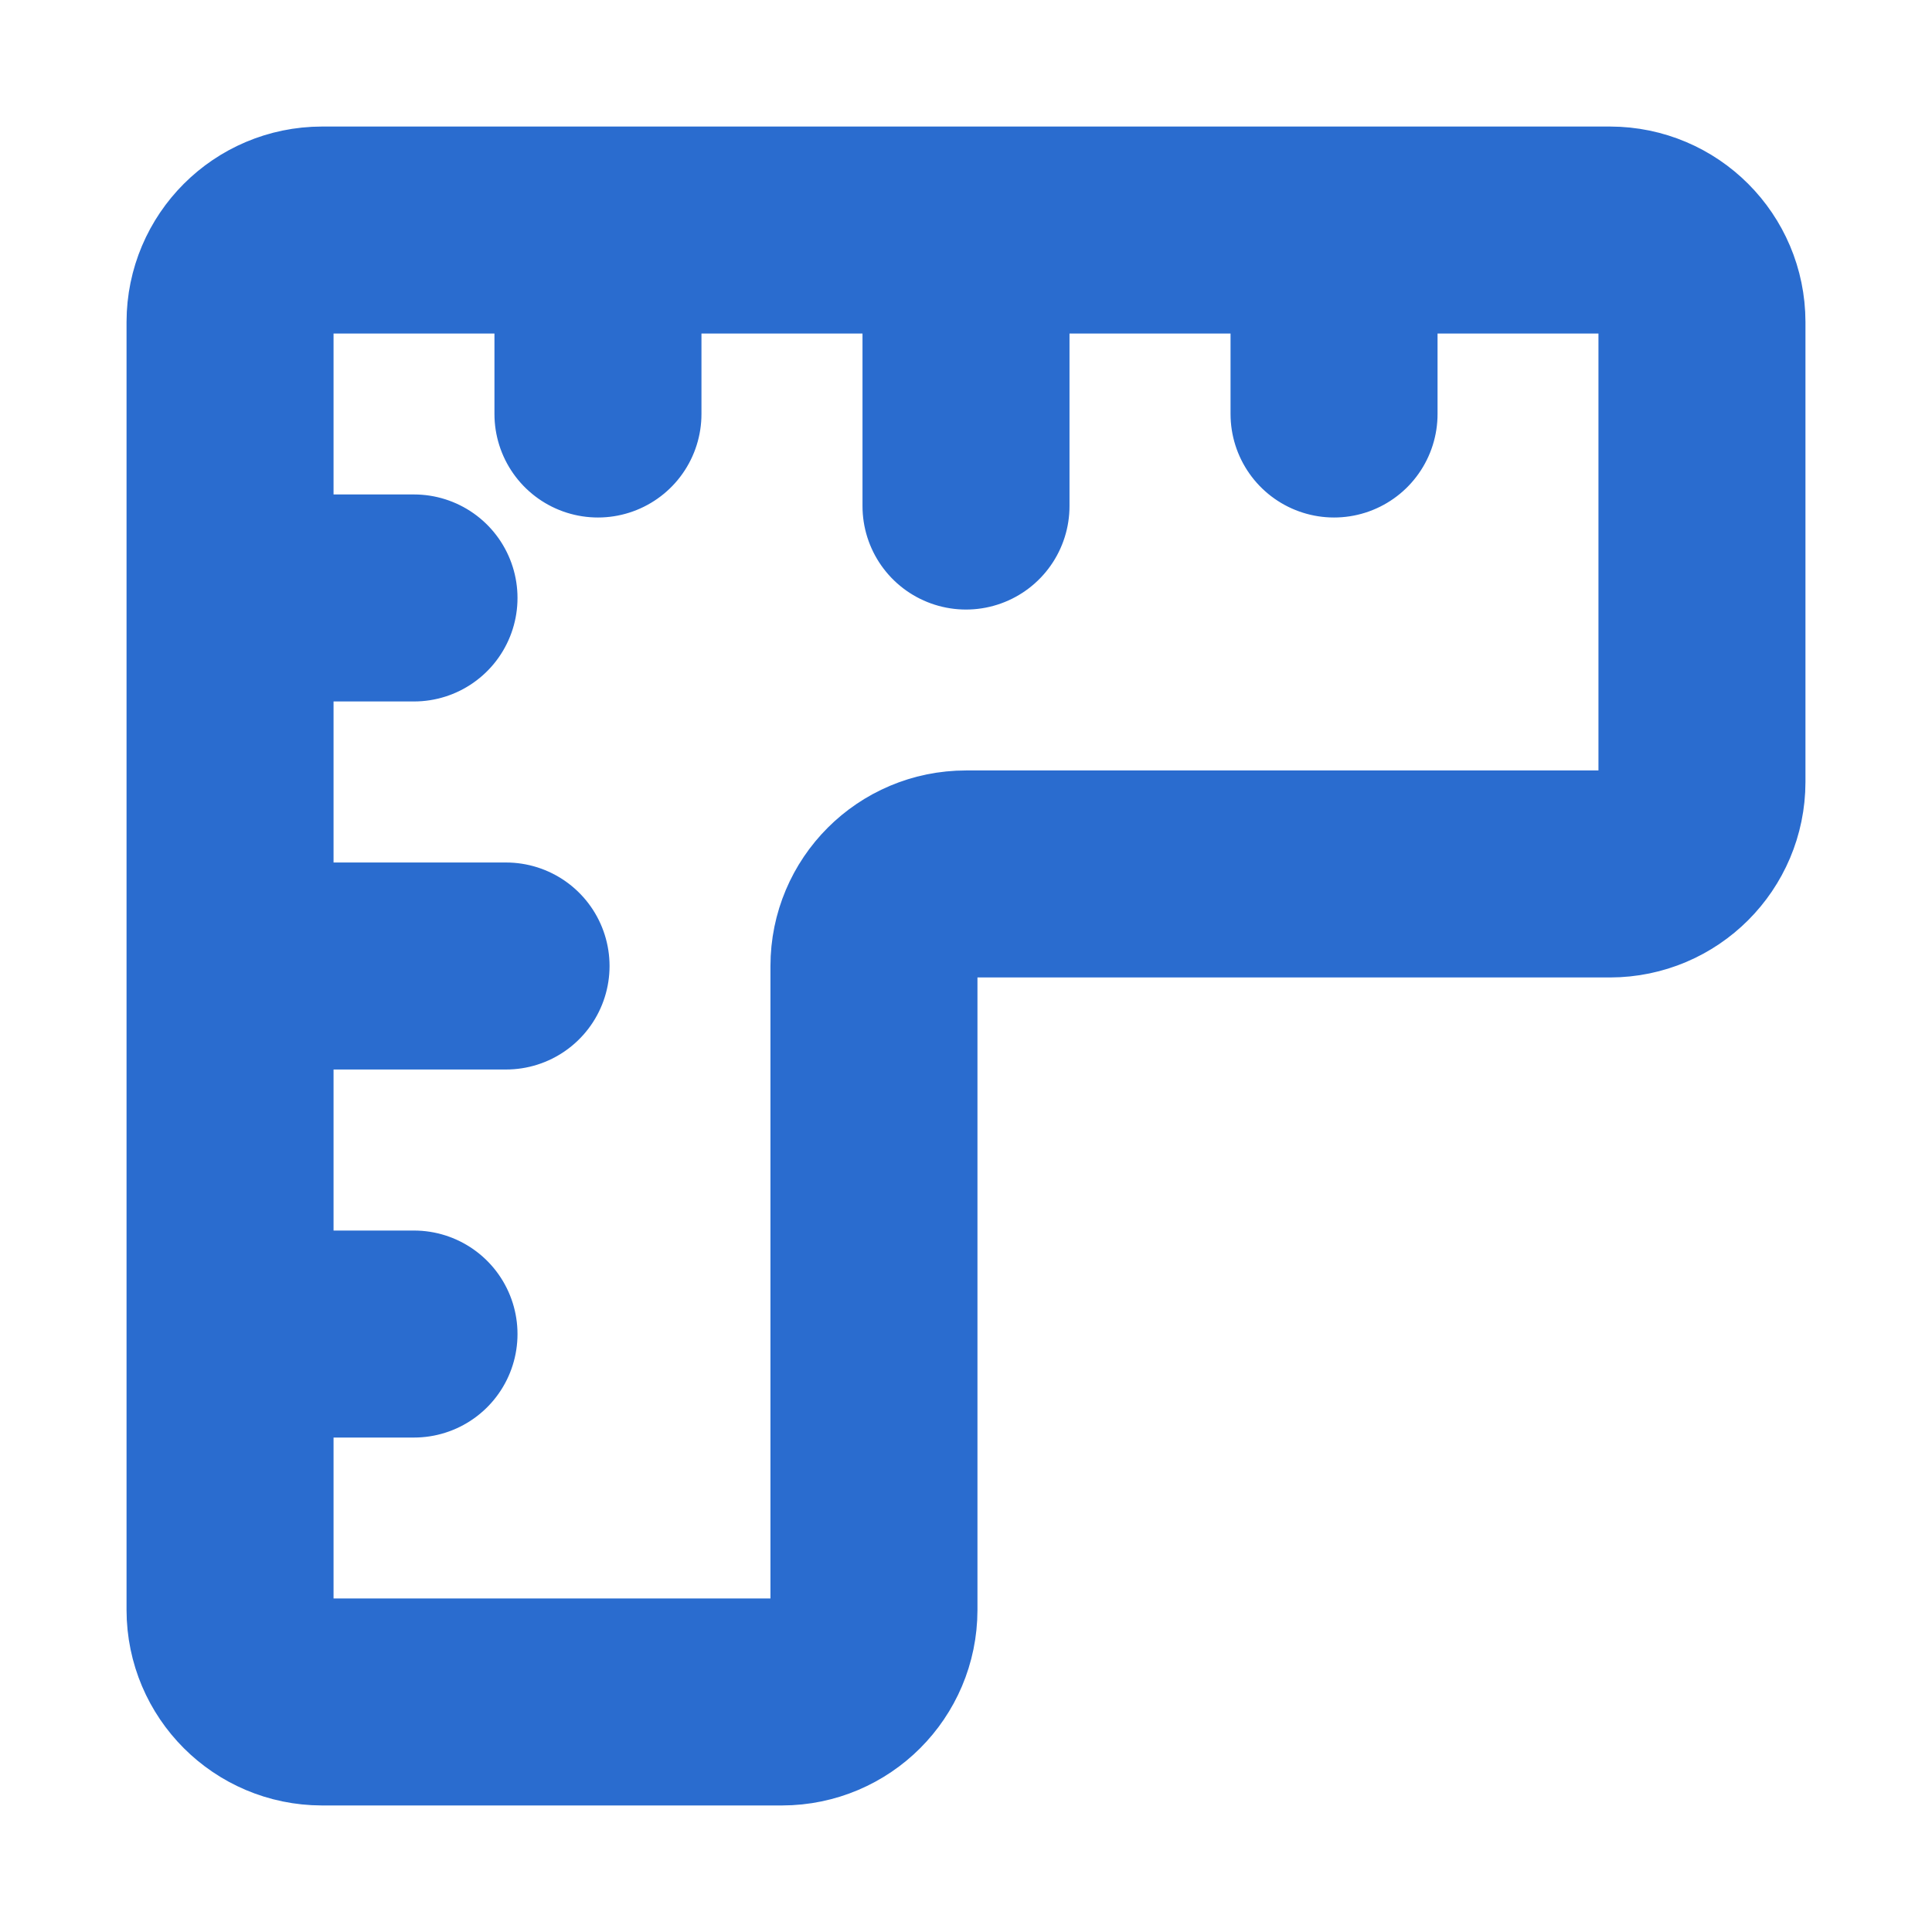
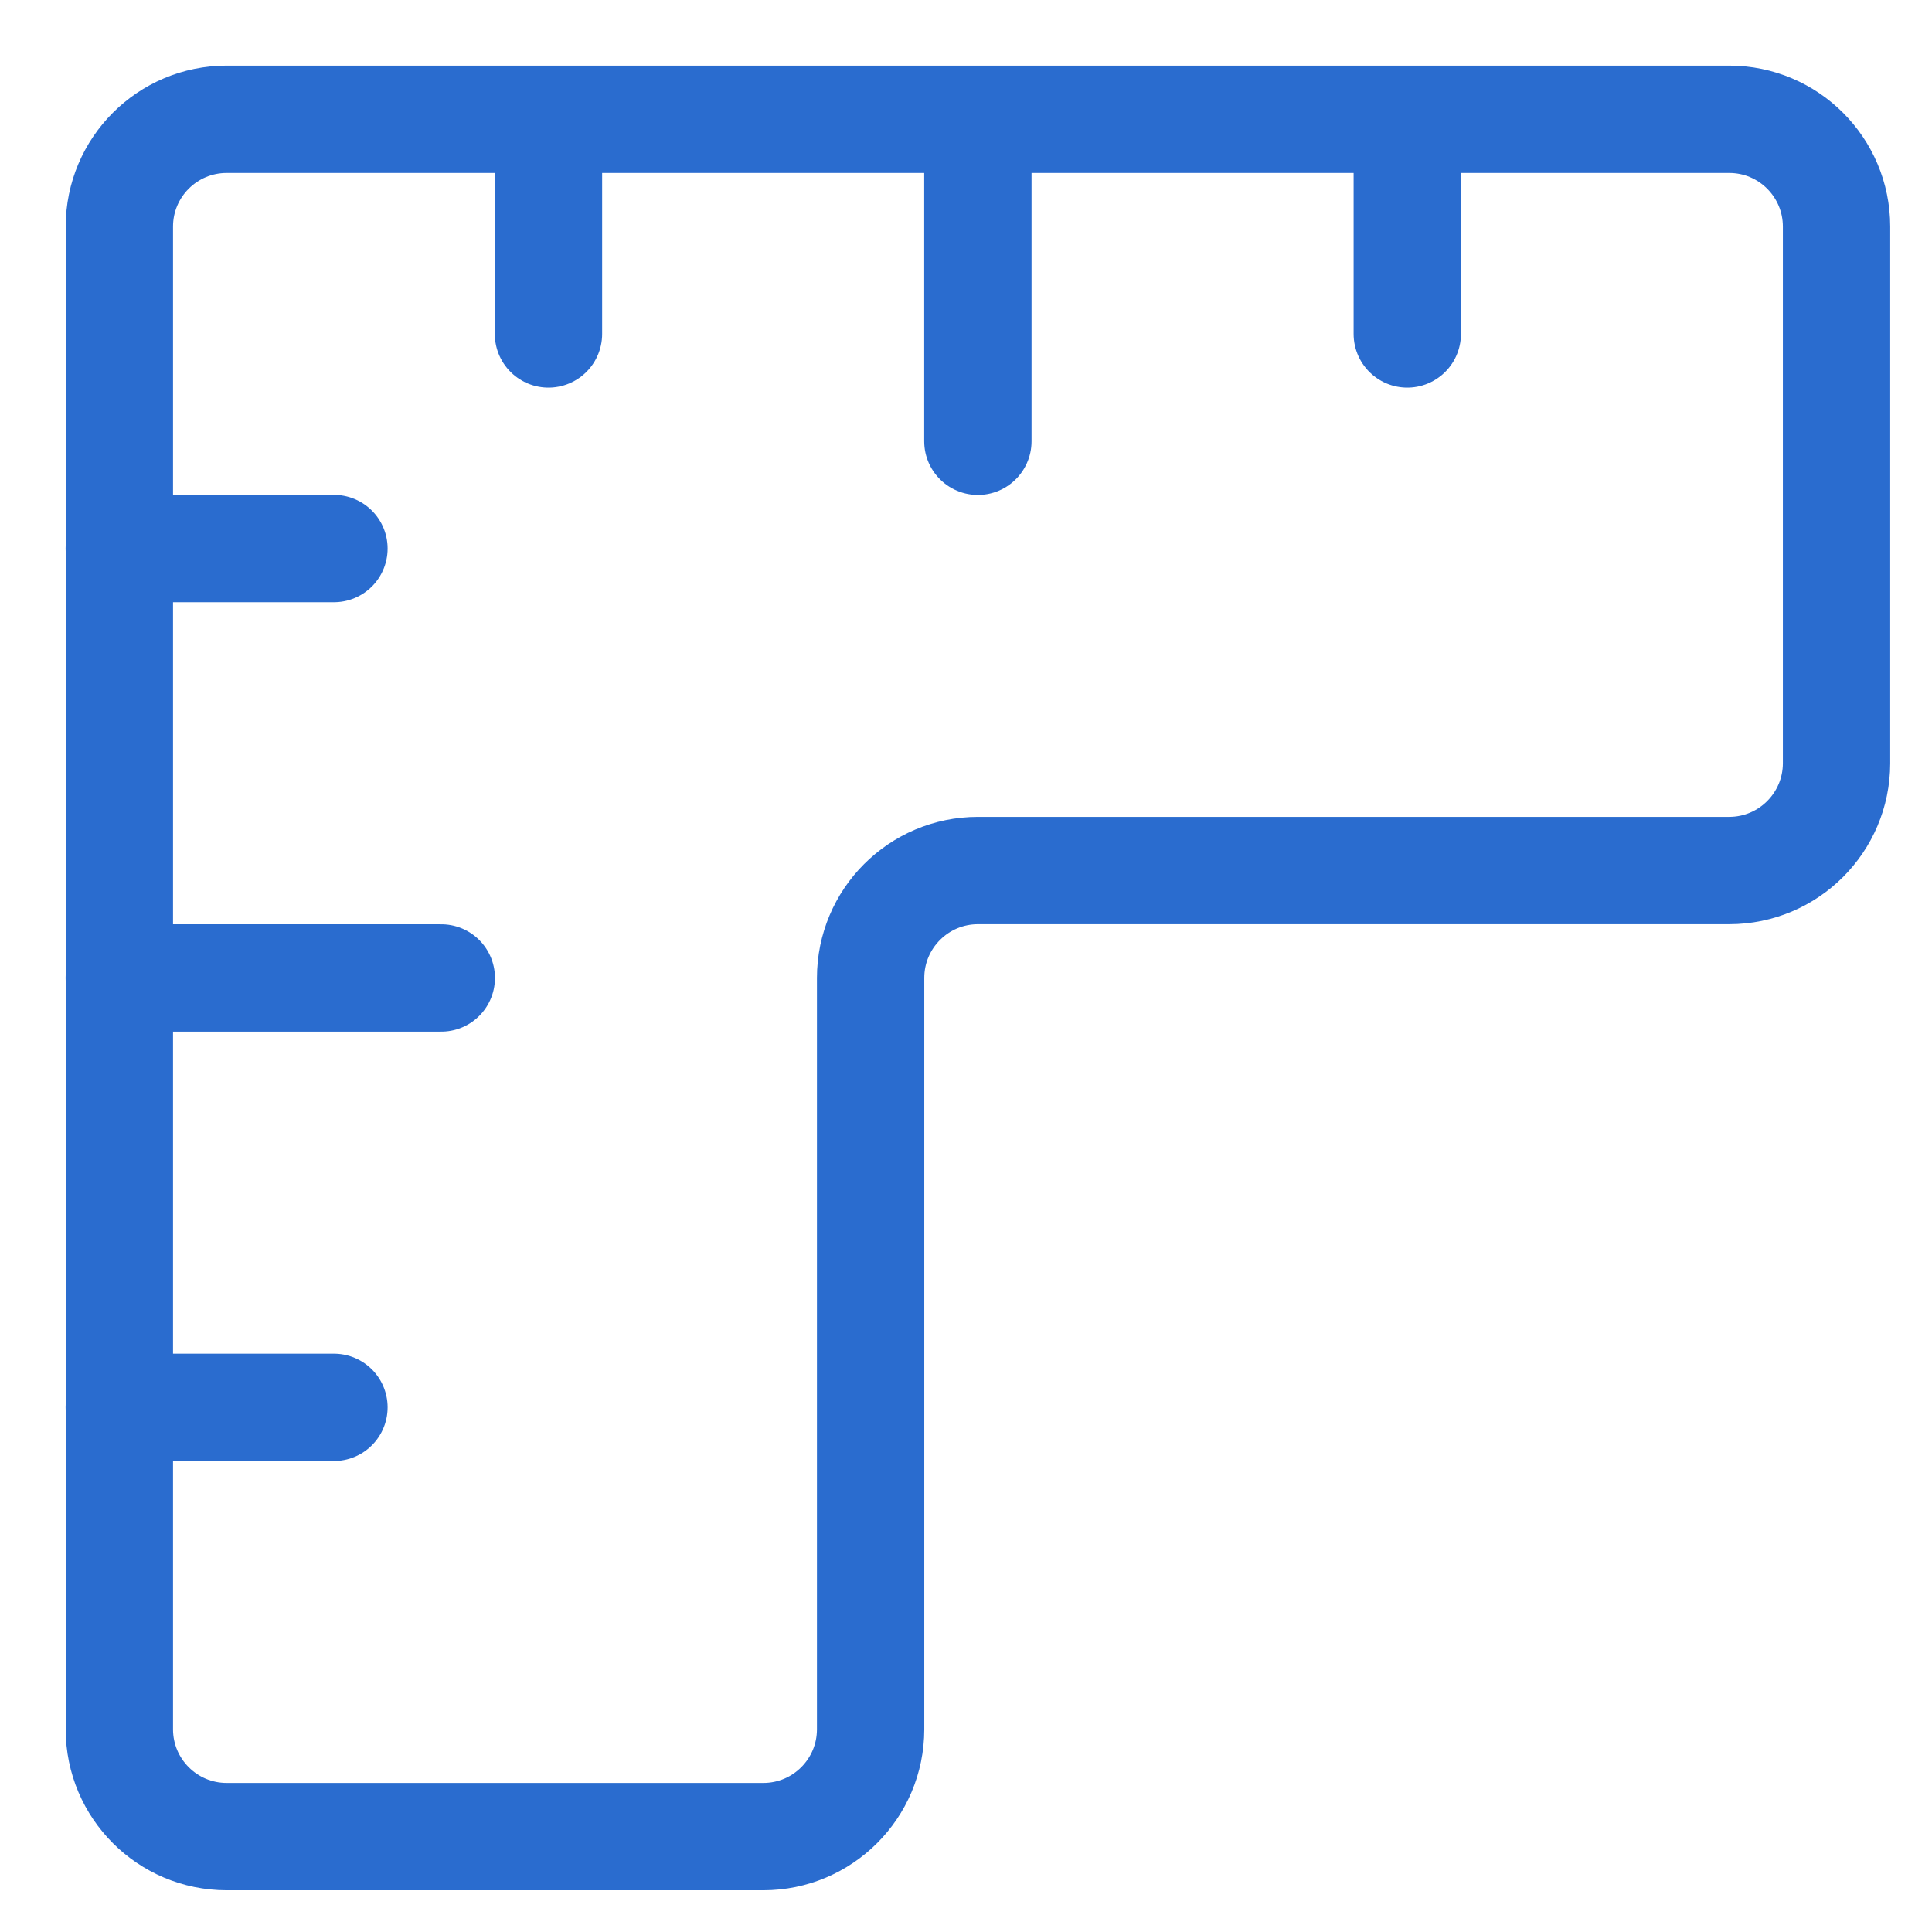
- <svg xmlns="http://www.w3.org/2000/svg" viewBox="0 0 14 14" fill="none">
-   <path stroke="#2A6CCF" stroke-linecap="round" stroke-linejoin="round" stroke-width="1.5" d="M2.333 1.667h9.334a.667.667 0 0 1 .666.666v3.334a.667.667 0 0 1-.666.666H7A.667.667 0 0 0 6.333 7v4.667a.667.667 0 0 1-.666.666H2.333a.667.667 0 0 1-.666-.666V2.333a.667.667 0 0 1 .666-.666ZM1.667 4.333H3M1.667 7h2M1.667 9.667H3M4.333 1.667V3M7 1.667v2M9.667 1.667V3" />
+ <svg xmlns="http://www.w3.org/2000/svg" viewBox="0 0 27 27" fill="none">
+   <path stroke="#2A6CCF" stroke-linecap="round" stroke-linejoin="round" stroke-width="1.5" d="M1.667 7.666h3m-3 6.001h4.5m-4.5 6.001h3M7.665 1.667v3m6.001-3v4.5m6.001-4.5v3m-16.502-3h21.002a1.5 1.5 0 0 1 1.499 1.499v7.502a1.501 1.501 0 0 1-1.499 1.498H13.667a1.501 1.501 0 0 0-1.5 1.501v10.501a1.5 1.5 0 0 1-1.5 1.499H3.167a1.5 1.5 0 0 1-1.499-1.499V3.166a1.5 1.5 0 0 1 1.499-1.499Z" />
</svg>
